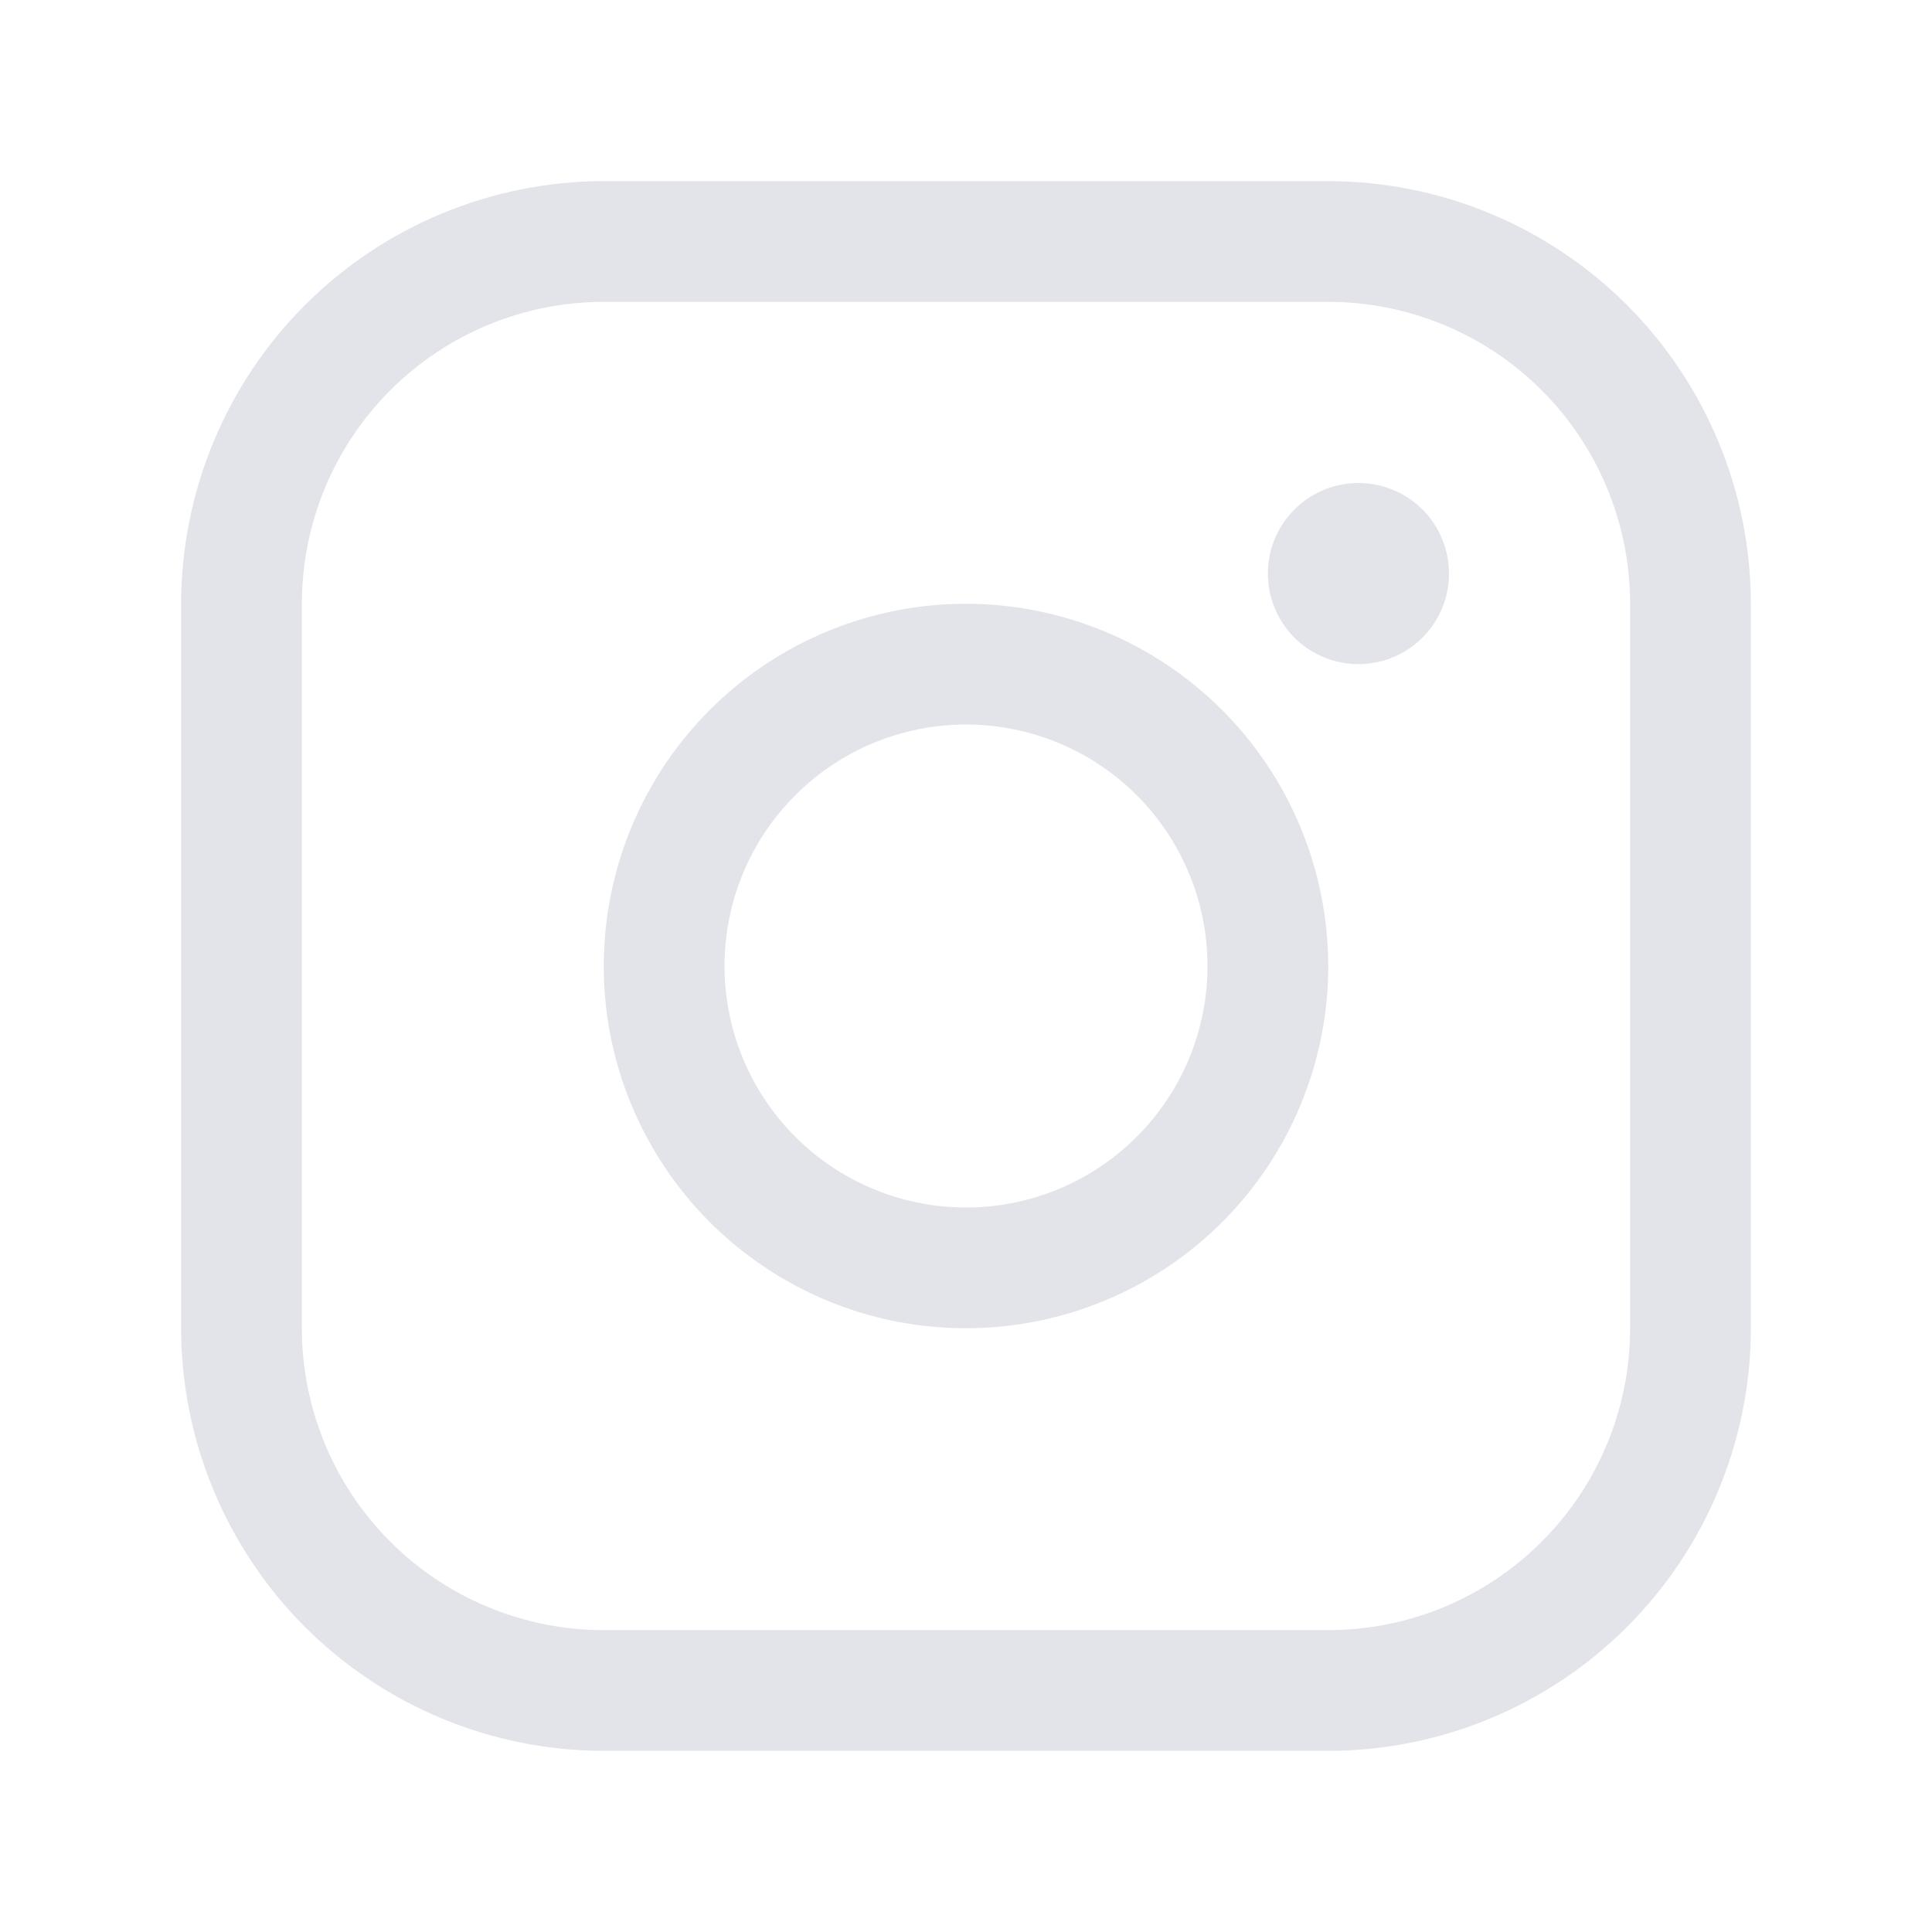
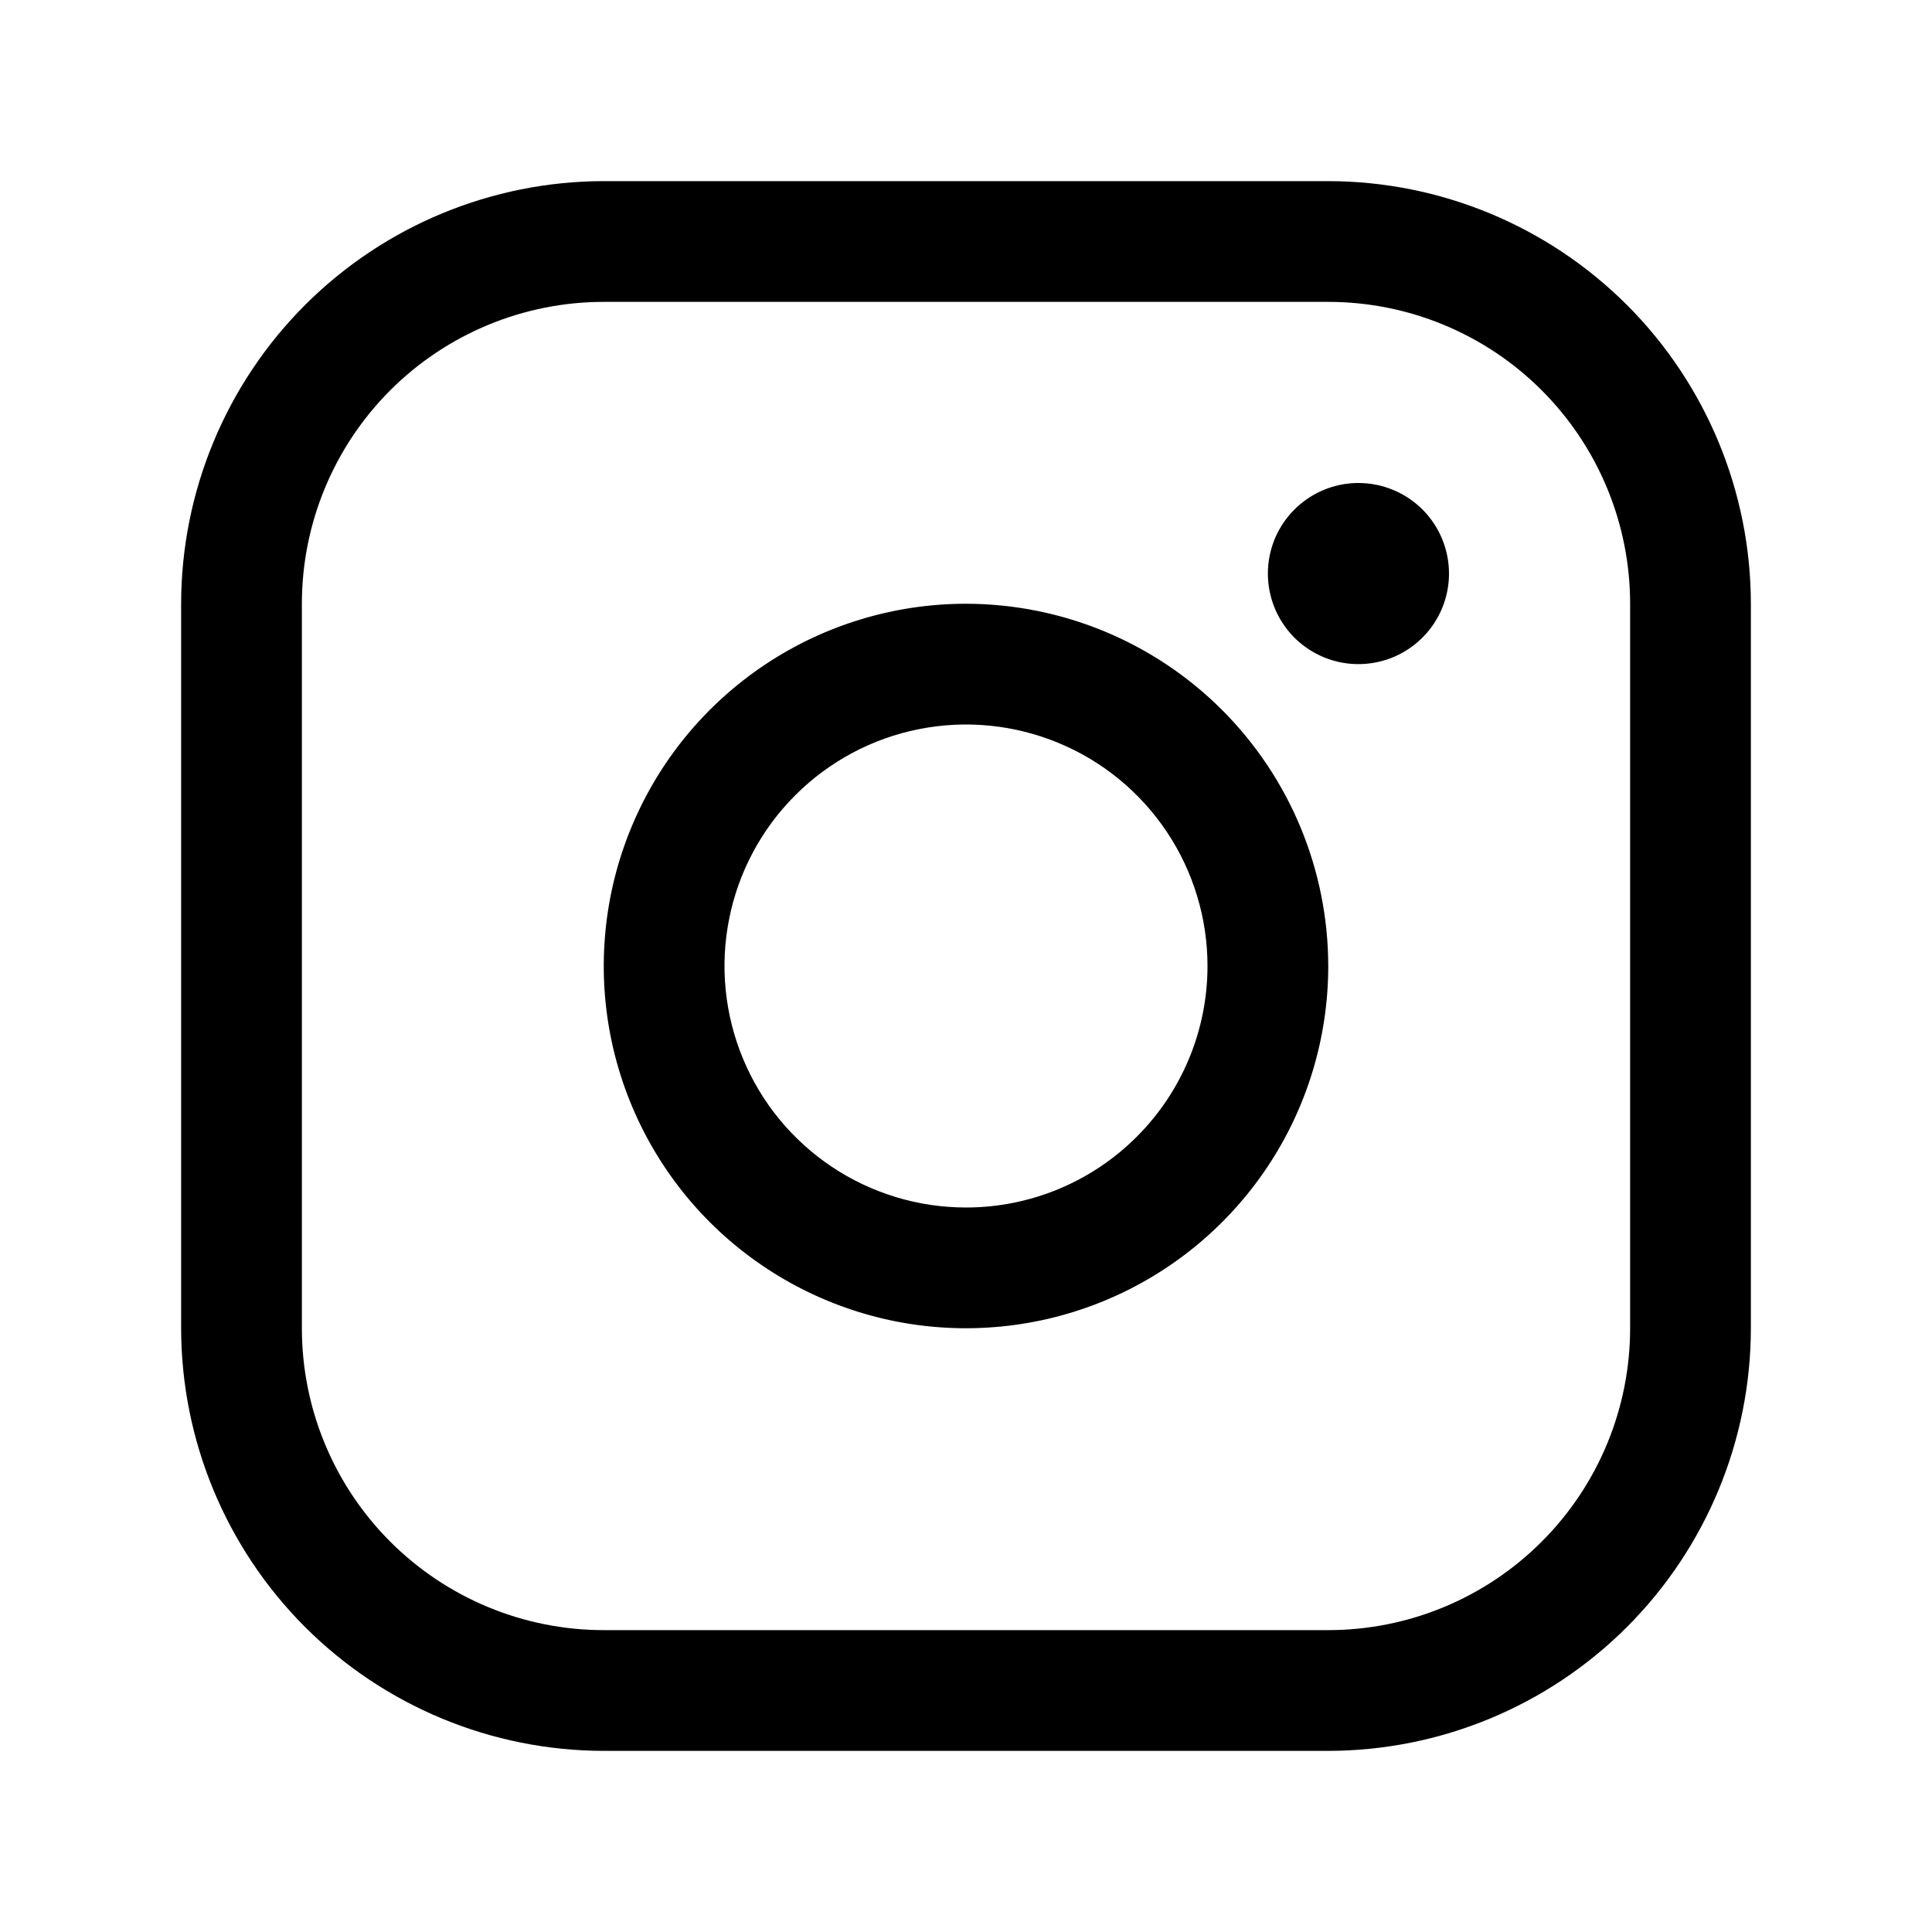
<svg xmlns="http://www.w3.org/2000/svg" width="32" height="32" viewBox="0 0 32 32" fill="none">
  <g id="InstagramLogo">
-     <path id="Vector" d="M16 10C14.813 10 13.653 10.352 12.667 11.011C11.68 11.671 10.911 12.607 10.457 13.704C10.003 14.8 9.884 16.007 10.115 17.171C10.347 18.334 10.918 19.404 11.757 20.243C12.597 21.082 13.666 21.653 14.829 21.885C15.993 22.116 17.2 21.997 18.296 21.543C19.392 21.089 20.329 20.32 20.989 19.333C21.648 18.347 22 17.187 22 16C21.998 14.409 21.366 12.884 20.241 11.759C19.116 10.634 17.591 10.002 16 10ZM16 20C15.209 20 14.435 19.765 13.778 19.326C13.12 18.886 12.607 18.262 12.305 17.531C12.002 16.8 11.922 15.996 12.077 15.22C12.231 14.444 12.612 13.731 13.172 13.172C13.731 12.612 14.444 12.231 15.22 12.077C15.996 11.922 16.8 12.002 17.531 12.305C18.262 12.607 18.886 13.12 19.326 13.778C19.765 14.435 20 15.209 20 16C20 17.061 19.579 18.078 18.828 18.828C18.078 19.579 17.061 20 16 20ZM22 3H10C8.144 3.002 6.365 3.74 5.052 5.052C3.74 6.365 3.002 8.144 3 10V22C3.002 23.856 3.74 25.635 5.052 26.948C6.365 28.26 8.144 28.998 10 29H22C23.856 28.998 25.635 28.26 26.948 26.948C28.26 25.635 28.998 23.856 29 22V10C28.998 8.144 28.26 6.365 26.948 5.052C25.635 3.74 23.856 3.002 22 3ZM27 22C27 23.326 26.473 24.598 25.535 25.535C24.598 26.473 23.326 27 22 27H10C8.674 27 7.402 26.473 6.464 25.535C5.527 24.598 5 23.326 5 22V10C5 8.674 5.527 7.402 6.464 6.464C7.402 5.527 8.674 5 10 5H22C23.326 5 24.598 5.527 25.535 6.464C26.473 7.402 27 8.674 27 10V22ZM24 9.5C24 9.797 23.912 10.087 23.747 10.333C23.582 10.58 23.348 10.772 23.074 10.886C22.8 10.999 22.498 11.029 22.207 10.971C21.916 10.913 21.649 10.77 21.439 10.561C21.23 10.351 21.087 10.084 21.029 9.793C20.971 9.502 21.001 9.2 21.114 8.926C21.228 8.652 21.42 8.418 21.667 8.253C21.913 8.088 22.203 8 22.5 8C22.898 8 23.279 8.158 23.561 8.439C23.842 8.721 24 9.102 24 9.5Z" fill="#E2E4E9" />
+     <path id="Vector" d="M16 10C14.813 10 13.653 10.352 12.667 11.011C11.68 11.671 10.911 12.607 10.457 13.704C10.003 14.8 9.884 16.007 10.115 17.171C10.347 18.334 10.918 19.404 11.757 20.243C12.597 21.082 13.666 21.653 14.829 21.885C15.993 22.116 17.2 21.997 18.296 21.543C19.392 21.089 20.329 20.32 20.989 19.333C21.648 18.347 22 17.187 22 16C21.998 14.409 21.366 12.884 20.241 11.759C19.116 10.634 17.591 10.002 16 10ZM16 20C15.209 20 14.435 19.765 13.778 19.326C13.12 18.886 12.607 18.262 12.305 17.531C12.002 16.8 11.922 15.996 12.077 15.22C12.231 14.444 12.612 13.731 13.172 13.172C13.731 12.612 14.444 12.231 15.22 12.077C15.996 11.922 16.8 12.002 17.531 12.305C18.262 12.607 18.886 13.12 19.326 13.778C19.765 14.435 20 15.209 20 16C20 17.061 19.579 18.078 18.828 18.828C18.078 19.579 17.061 20 16 20ZM22 3H10C8.144 3.002 6.365 3.74 5.052 5.052C3.74 6.365 3.002 8.144 3 10V22C3.002 23.856 3.74 25.635 5.052 26.948C6.365 28.26 8.144 28.998 10 29H22C23.856 28.998 25.635 28.26 26.948 26.948C28.26 25.635 28.998 23.856 29 22V10C28.998 8.144 28.26 6.365 26.948 5.052C25.635 3.74 23.856 3.002 22 3ZM27 22C27 23.326 26.473 24.598 25.535 25.535C24.598 26.473 23.326 27 22 27H10C8.674 27 7.402 26.473 6.464 25.535C5.527 24.598 5 23.326 5 22V10C5 8.674 5.527 7.402 6.464 6.464C7.402 5.527 8.674 5 10 5H22C23.326 5 24.598 5.527 25.535 6.464C26.473 7.402 27 8.674 27 10V22ZM24 9.5C24 9.797 23.912 10.087 23.747 10.333C23.582 10.58 23.348 10.772 23.074 10.886C22.8 10.999 22.498 11.029 22.207 10.971C21.916 10.913 21.649 10.77 21.439 10.561C21.23 10.351 21.087 10.084 21.029 9.793C20.971 9.502 21.001 9.2 21.114 8.926C21.228 8.652 21.42 8.418 21.667 8.253C21.913 8.088 22.203 8 22.5 8C22.898 8 23.279 8.158 23.561 8.439C23.842 8.721 24 9.102 24 9.5Z" fill="currentColor" />
  </g>
</svg>
